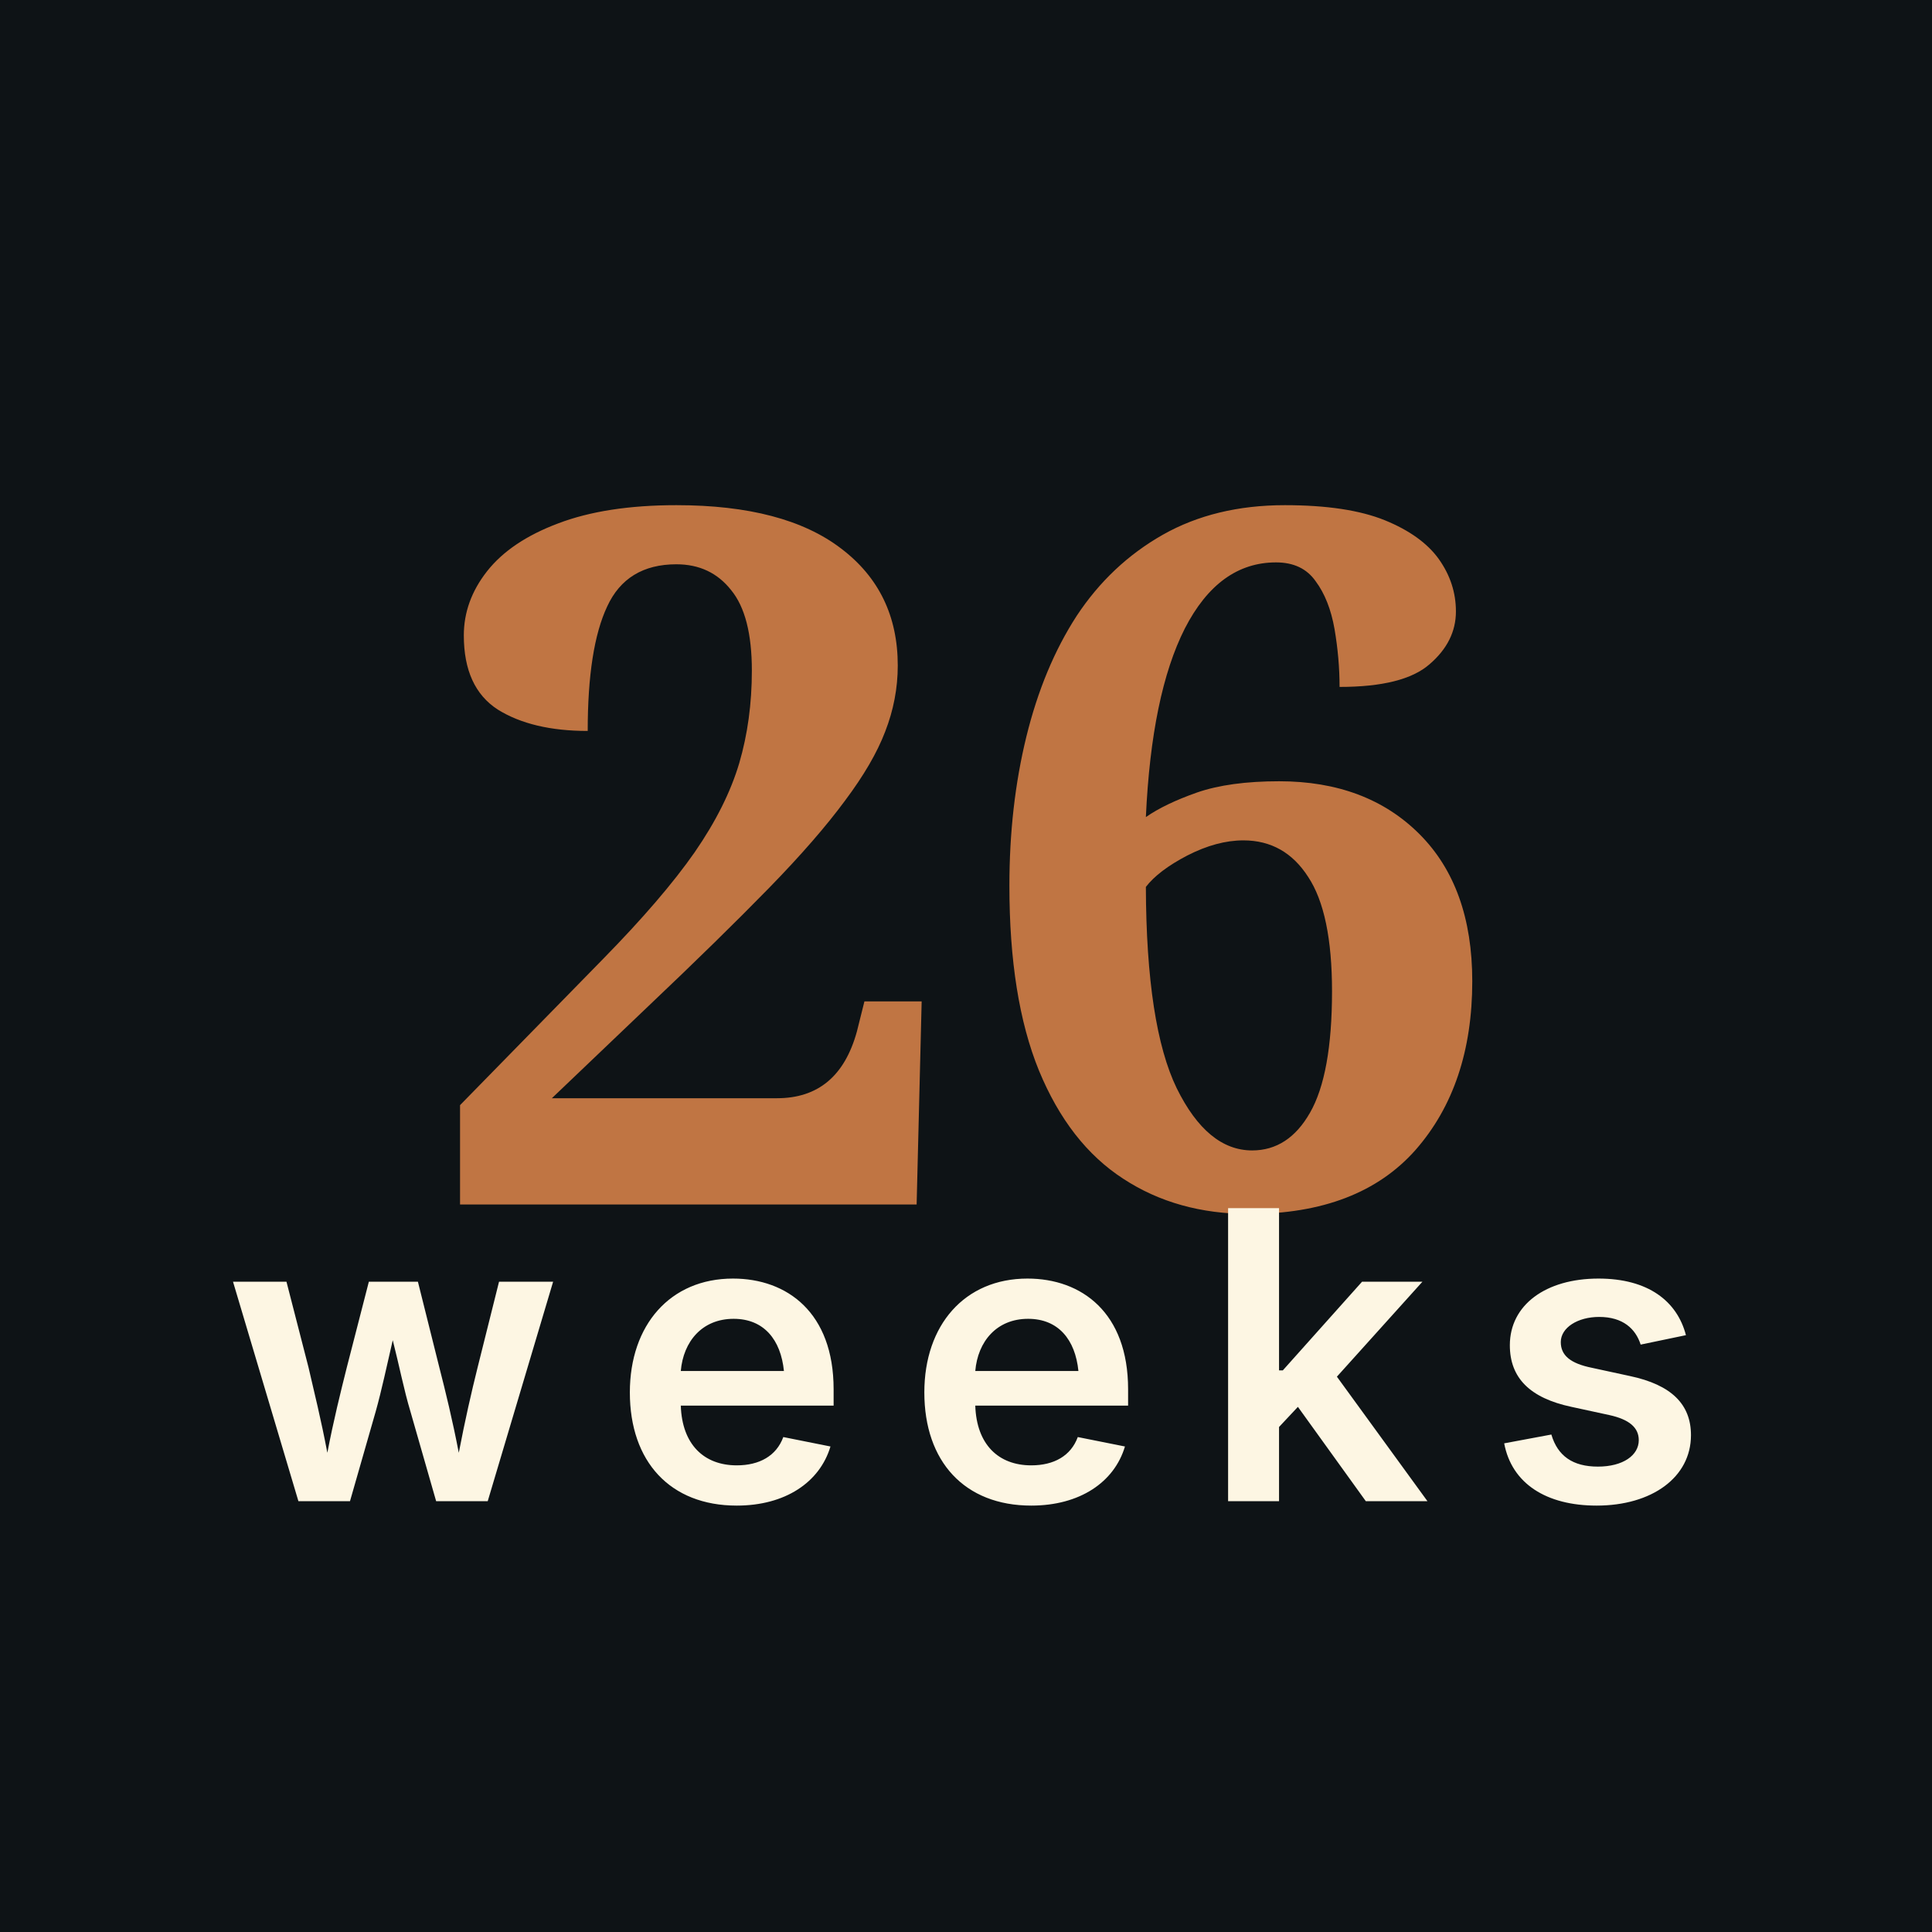
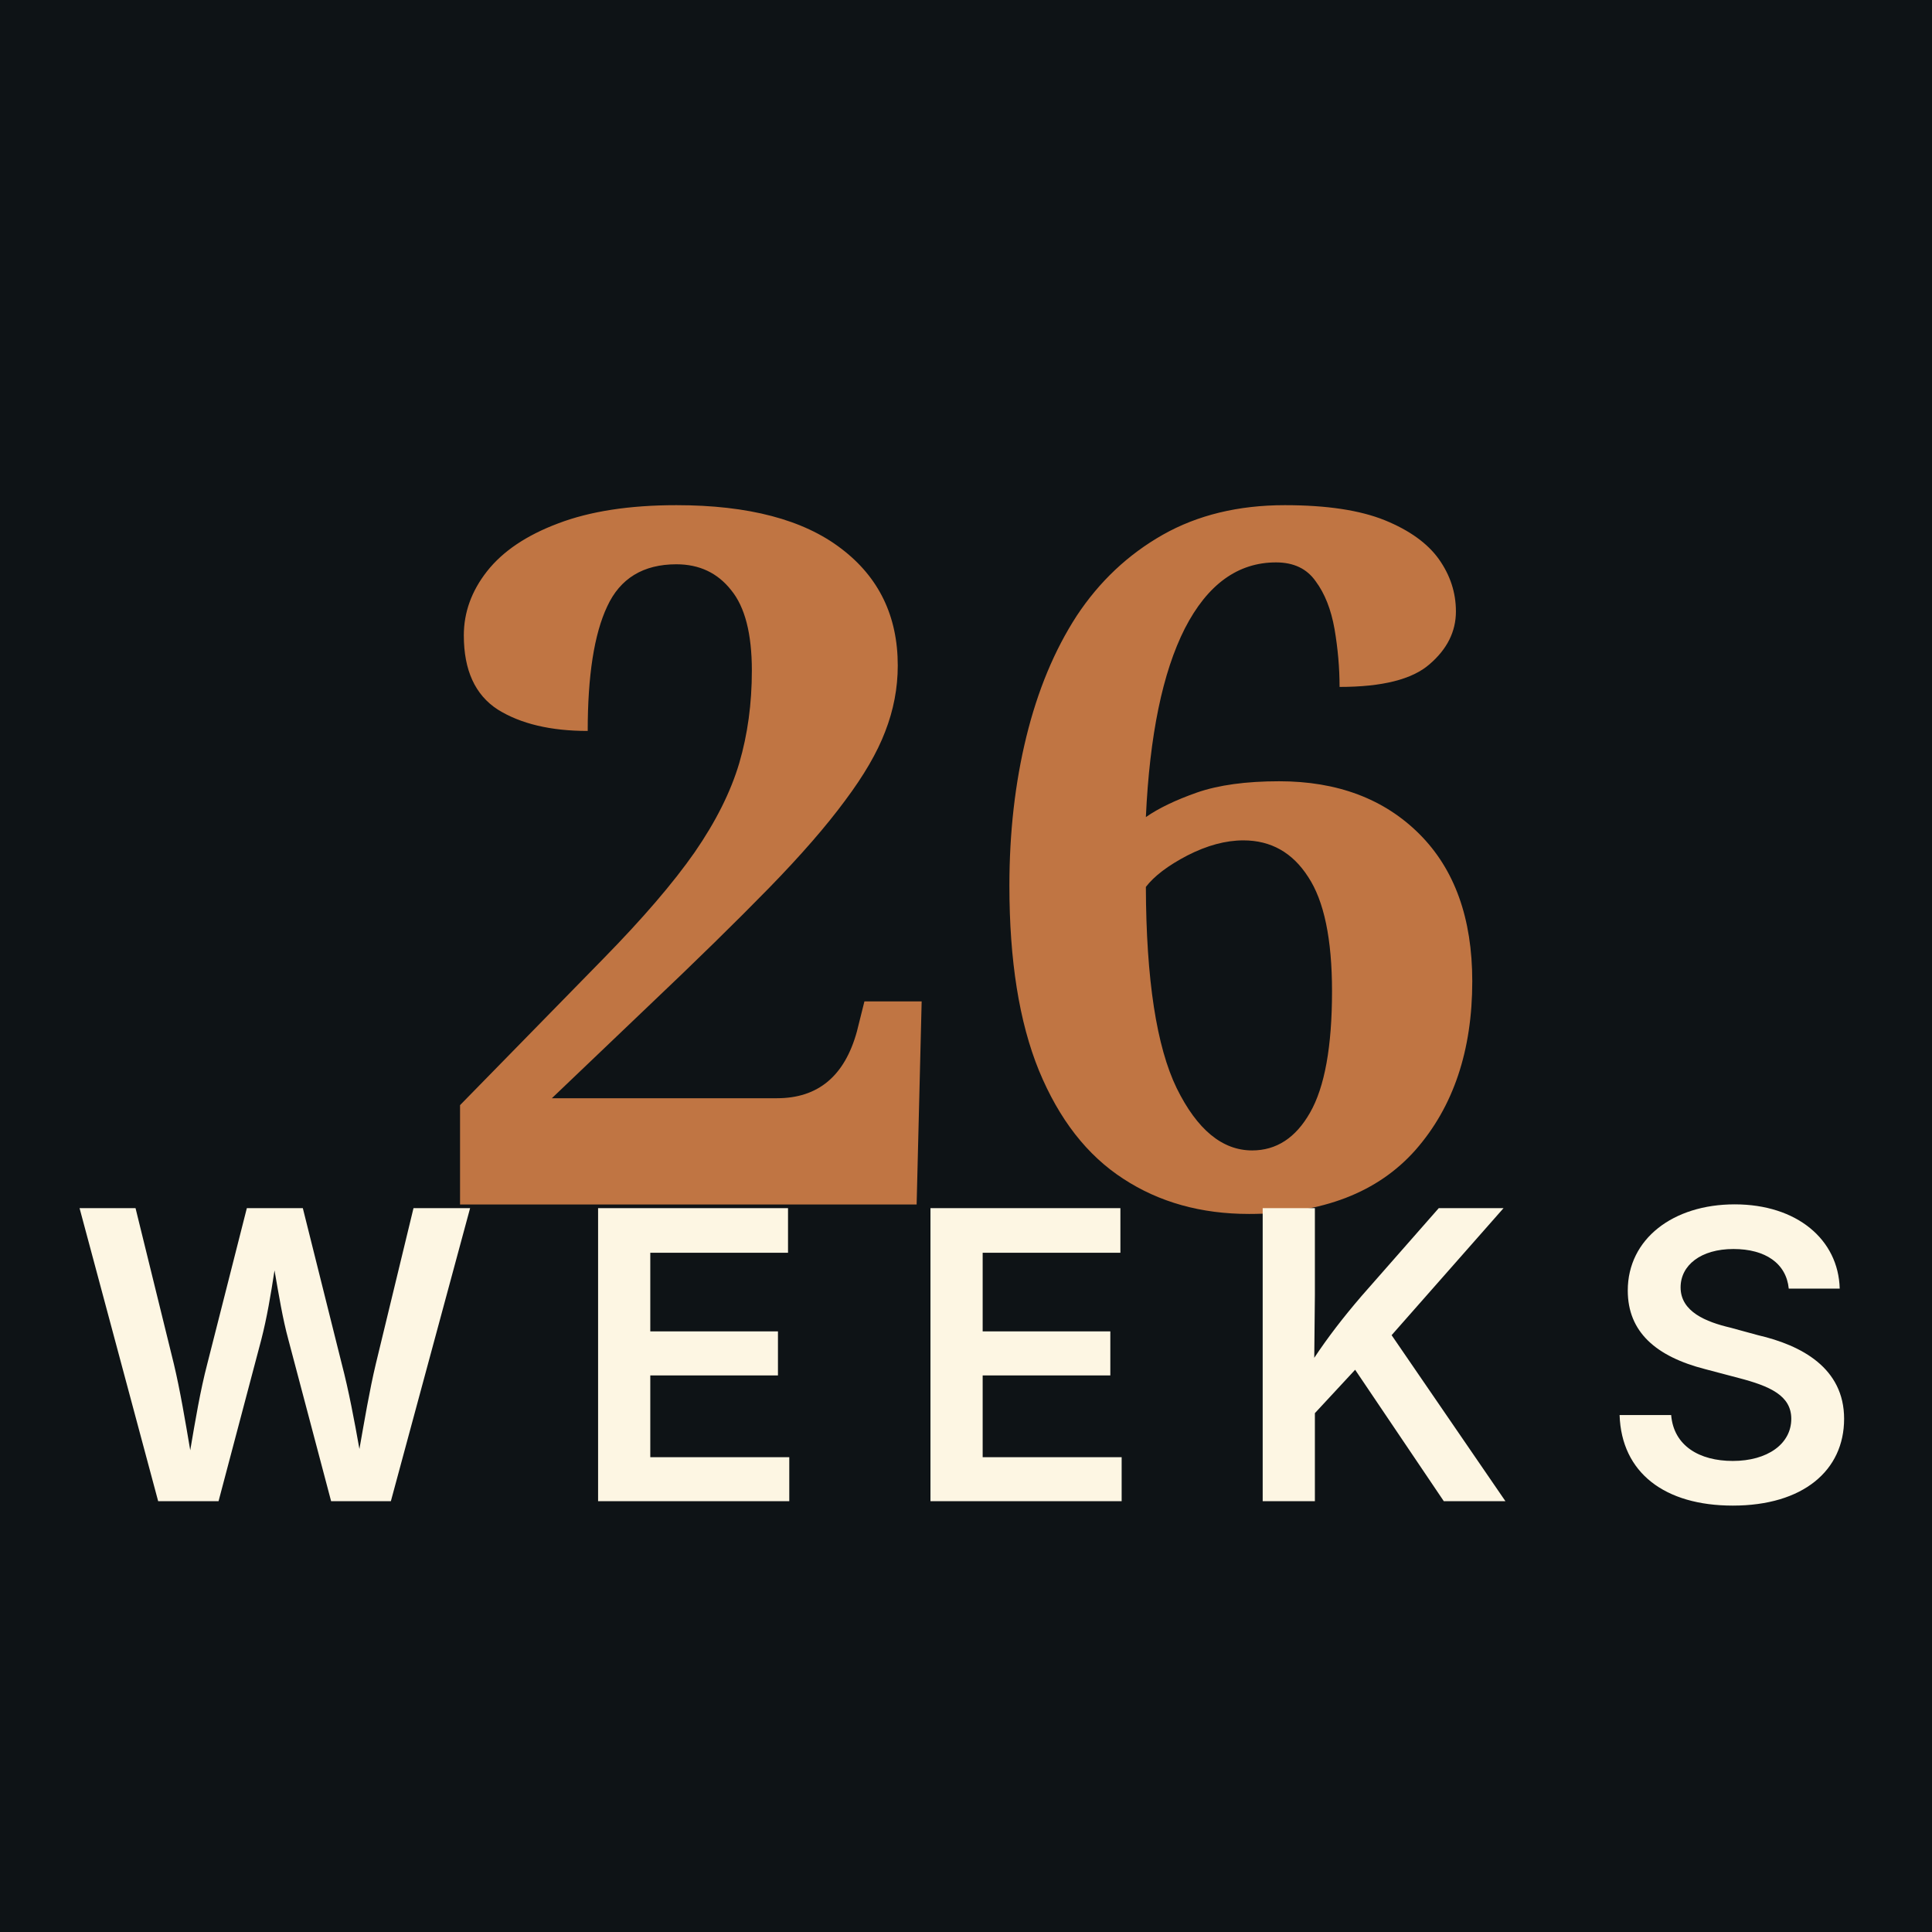
<svg xmlns="http://www.w3.org/2000/svg" width="1920" height="1920" viewBox="0 0 48 48">
  <rect width="48" height="48" rx="0" fill="#0E1316" />
  <text x="50%" y="45%" dominant-baseline="middle" text-anchor="middle" font-family="Spectral, Georgia, serif" font-weight="700" font-size="24" fill="#C07543">26</text>
-   <text x="50%" y="70%" dominant-baseline="middle" text-anchor="middle" font-family="Inter, system-ui, -apple-system, sans-serif" font-weight="600" font-size="10" letter-spacing="1.4" fill="#FDF6E3">weeks</text>
+   <text x="50%" y="70%" dominant-baseline="middle" text-anchor="middle" font-family="Inter, system-ui, -apple-system, sans-serif" font-weight="600" font-size="10" letter-spacing="2.2" fill="#FDF6E3">WEEKS</text>
</svg>
